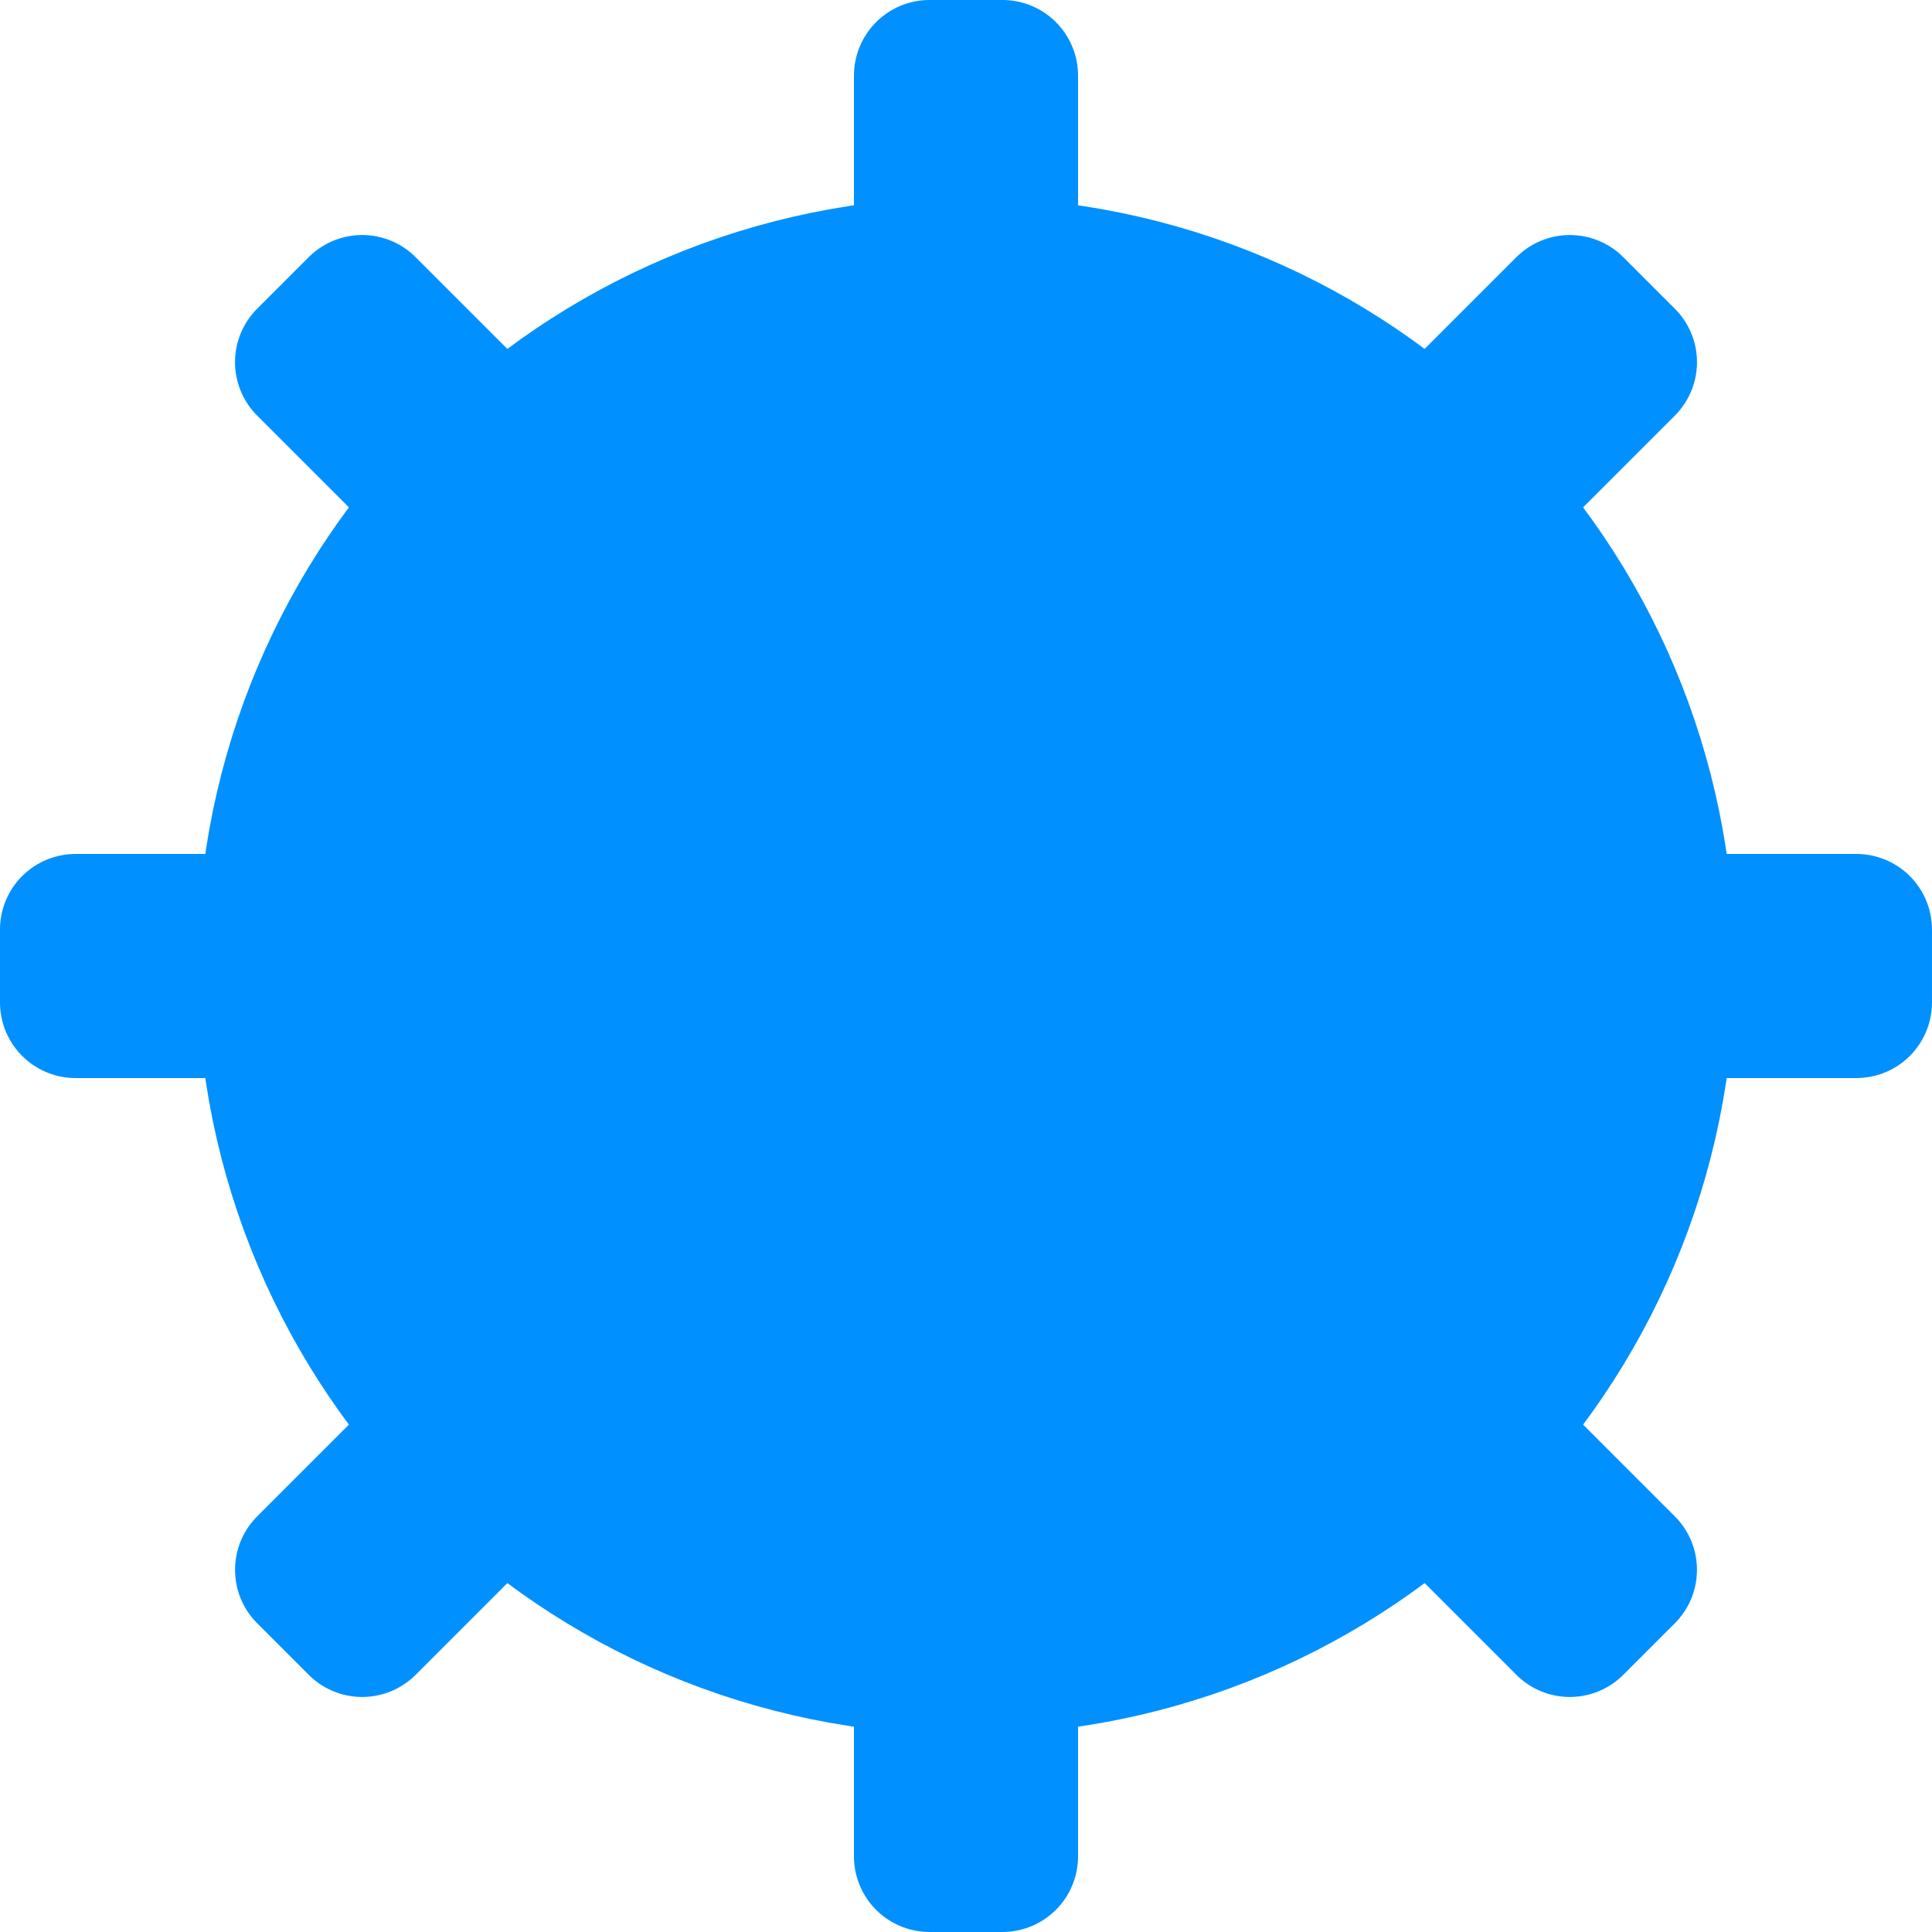
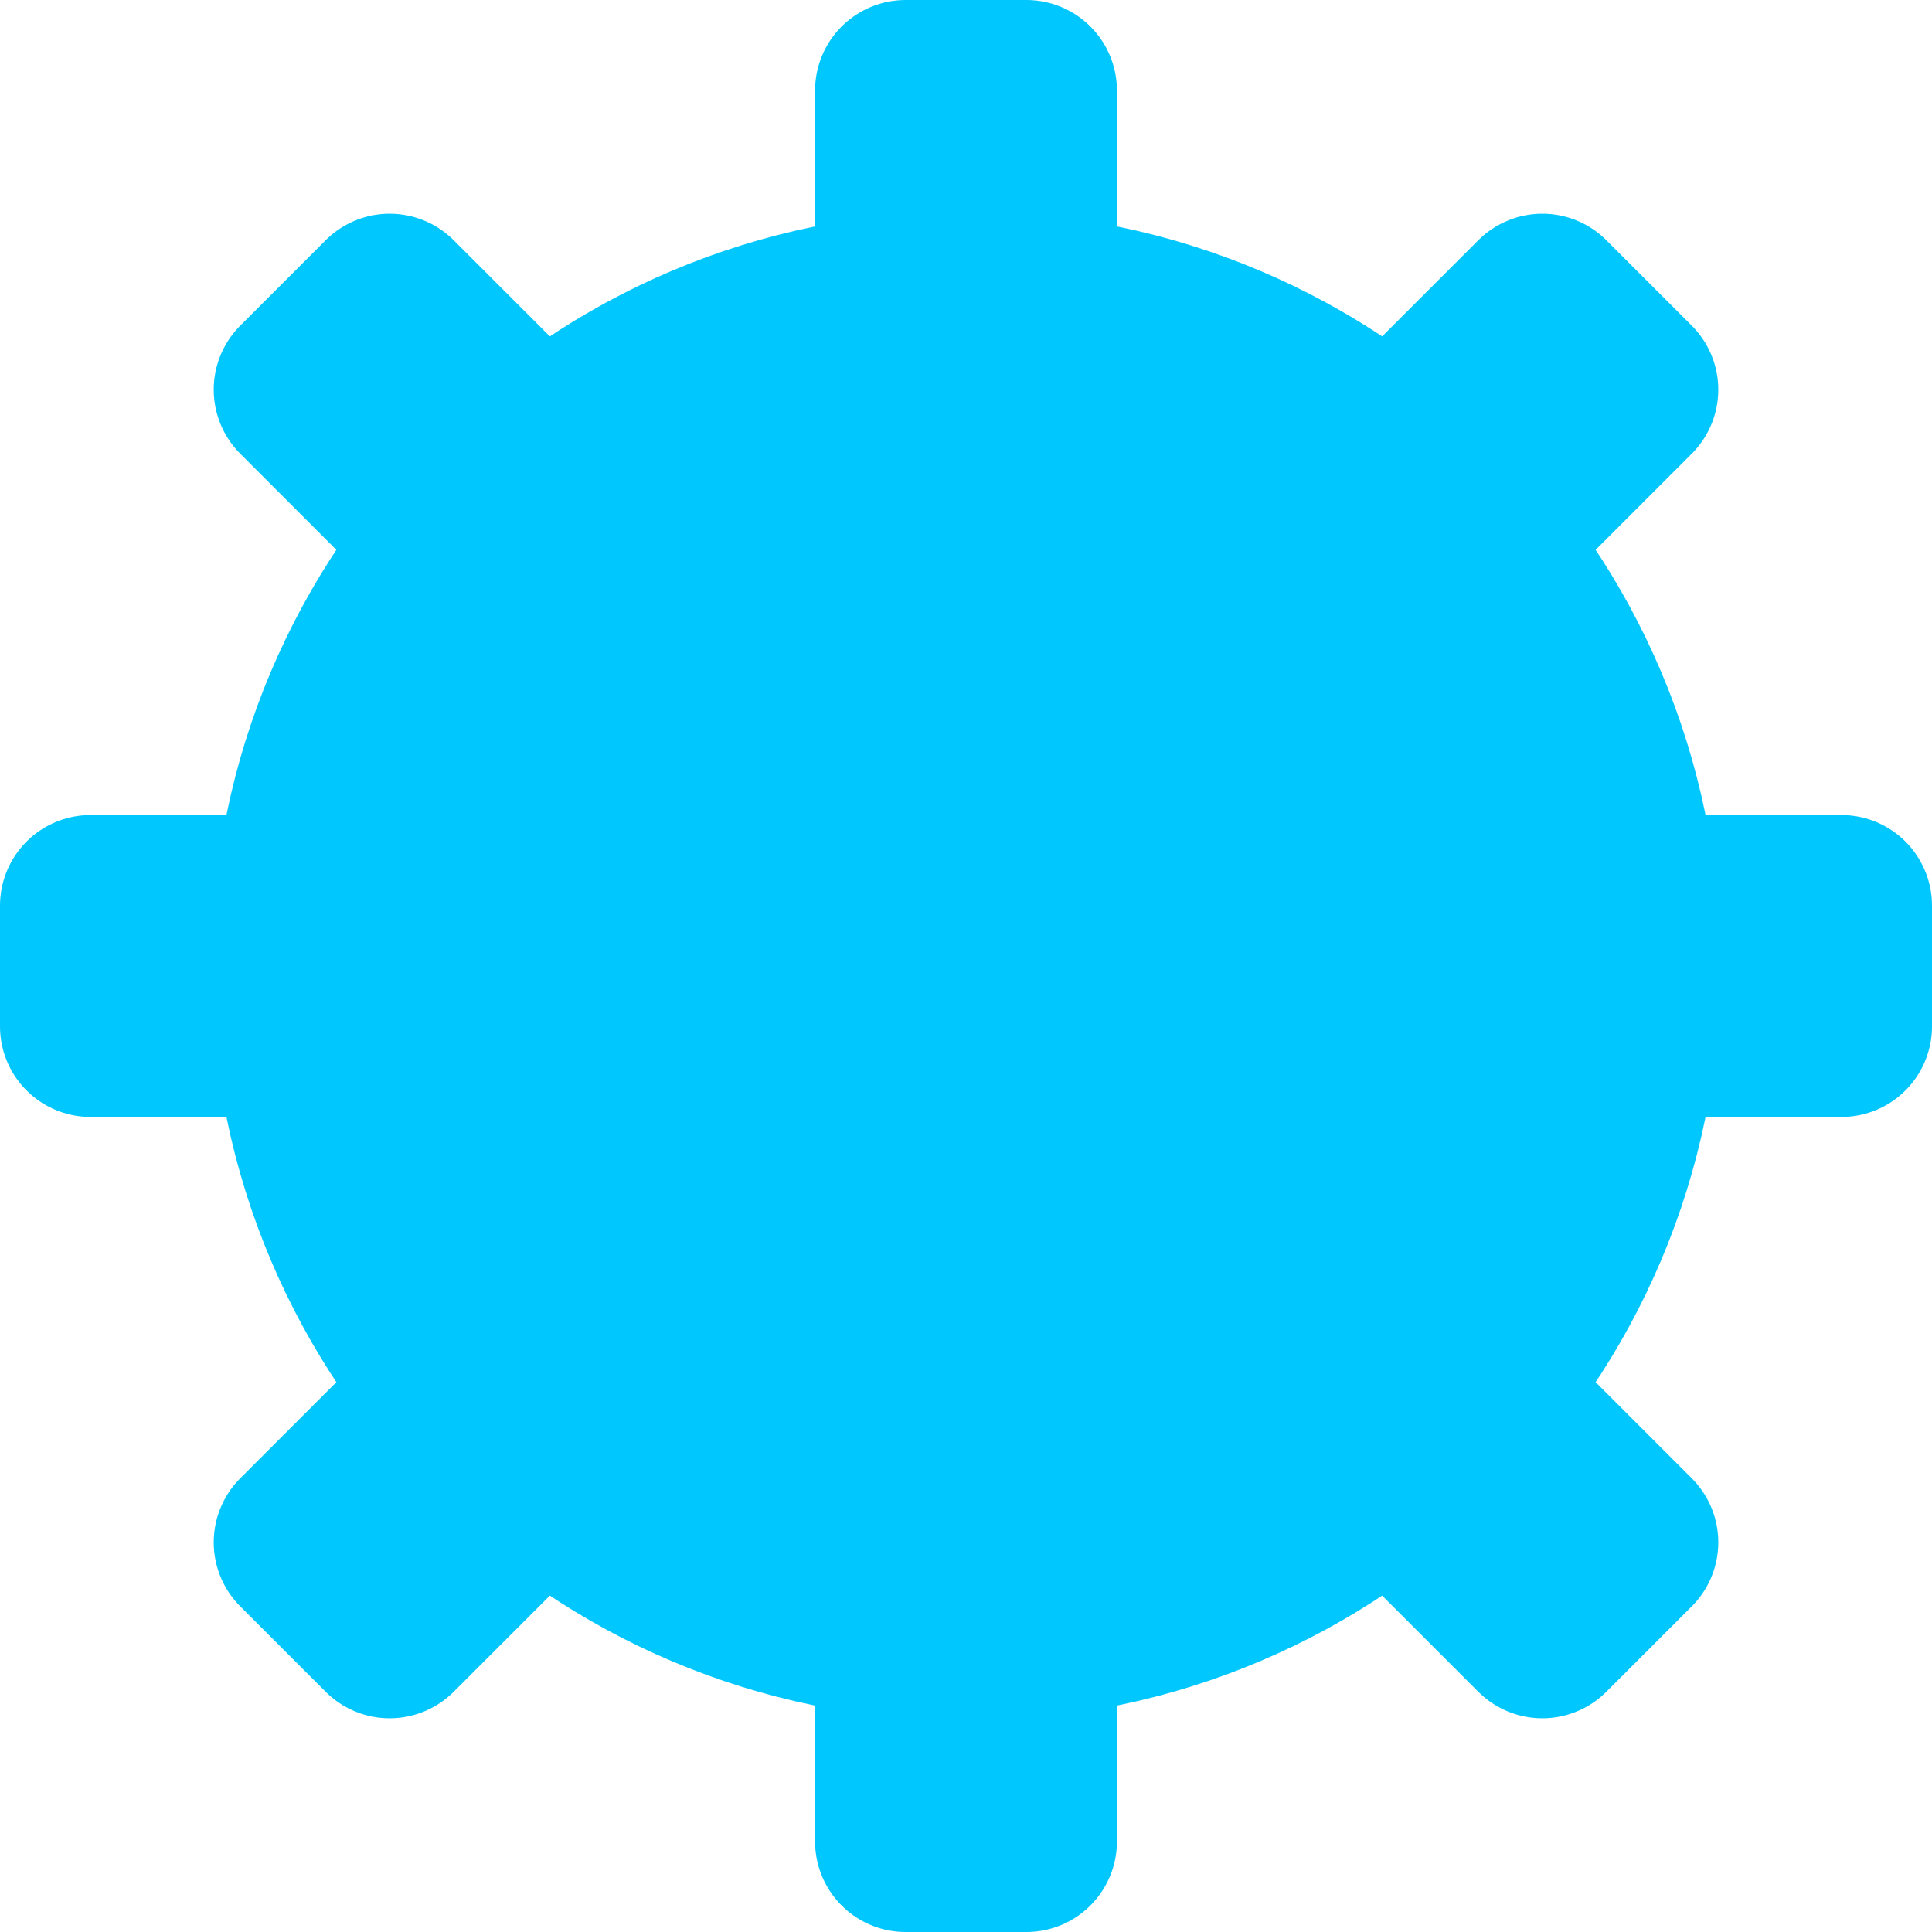
- <svg xmlns="http://www.w3.org/2000/svg" width="128" height="128" version="1.1" viewBox="0 0 128 128">
-   <g fill-opacity=".01" stroke="#0090ff">
-     <circle cx="64" cy="64" r="26.434" stroke-width="49.01" />
-     <g stroke-linecap="round" stroke-linejoin="round" stroke-width="10.019">
-       <rect x="5.009" y="61.586" width="117.98" height="4.828" />
-       <rect transform="rotate(90)" x="5.009" y="-66.414" width="117.98" height="4.828" />
-       <rect transform="rotate(45)" x="31.519" y="-2.414" width="117.98" height="4.828" />
-       <rect transform="rotate(135)" x="-58.991" y="-92.924" width="117.98" height="4.828" />
-     </g>
+ <svg xmlns="http://www.w3.org/2000/svg" width="64" height="64" viewBox="0 0 64 64" version="1.1" id="svg5">
+   <defs id="defs2" />
+   <g id="layer1">
+     <circle style="fill:#00c8ff;fill-opacity:1;stroke:#00c8ff;stroke-width:6;stroke-dasharray:none;stroke-opacity:1" id="path5124" cx="32" cy="32" r="22" />
+     <rect style="fill:#00c8ff;fill-opacity:1;stroke:#00c8ff;stroke-width:6;stroke-linecap:round;stroke-linejoin:round;stroke-dasharray:none;stroke-opacity:1" id="rect5178" width="58" height="4" x="3" y="30" />
+     <rect style="fill:#00c8ff;fill-opacity:1;stroke:#00c8ff;stroke-width:6;stroke-linecap:round;stroke-linejoin:round;stroke-dasharray:none;stroke-opacity:1" id="rect5178-6" width="58" height="4" x="3" y="-34" transform="rotate(90)" />
+     <rect style="fill:#00c8ff;fill-opacity:1;stroke:#00c8ff;stroke-width:6;stroke-linecap:round;stroke-linejoin:round;stroke-dasharray:none;stroke-opacity:1" id="rect5178-6-9" width="58" height="4" x="-29" y="-47.255" transform="rotate(135)" />
+     <rect style="fill:#00c8ff;fill-opacity:1;stroke:#00c8ff;stroke-width:6;stroke-linecap:round;stroke-linejoin:round;stroke-dasharray:none;stroke-opacity:1" id="rect5178-6-9-5" width="58" height="4" x="-74.255" y="-2" transform="rotate(-135)" />
  </g>
</svg>
